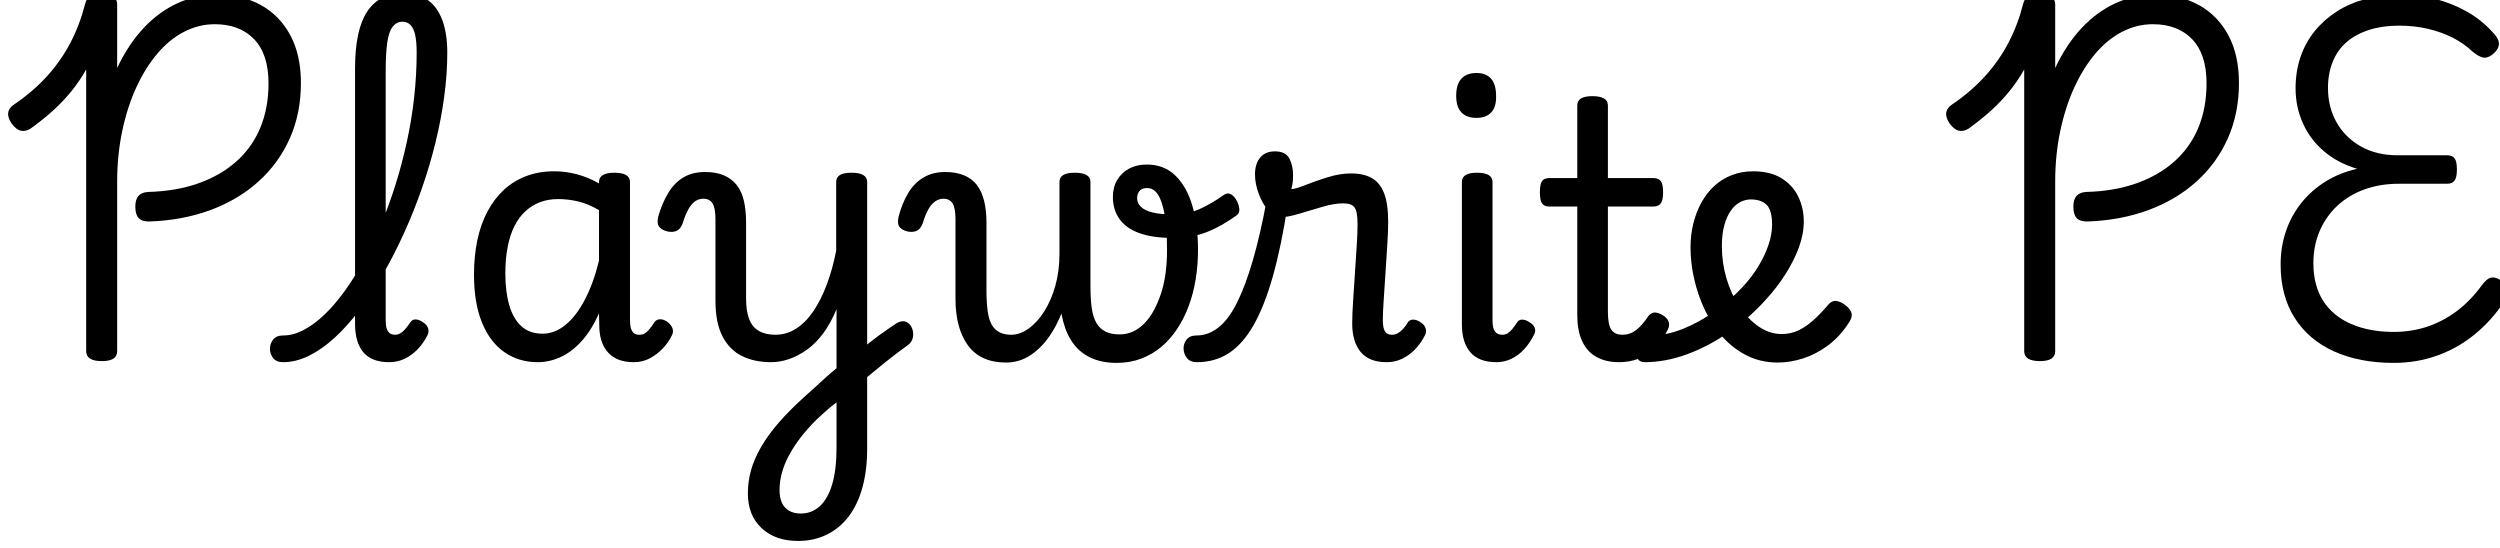
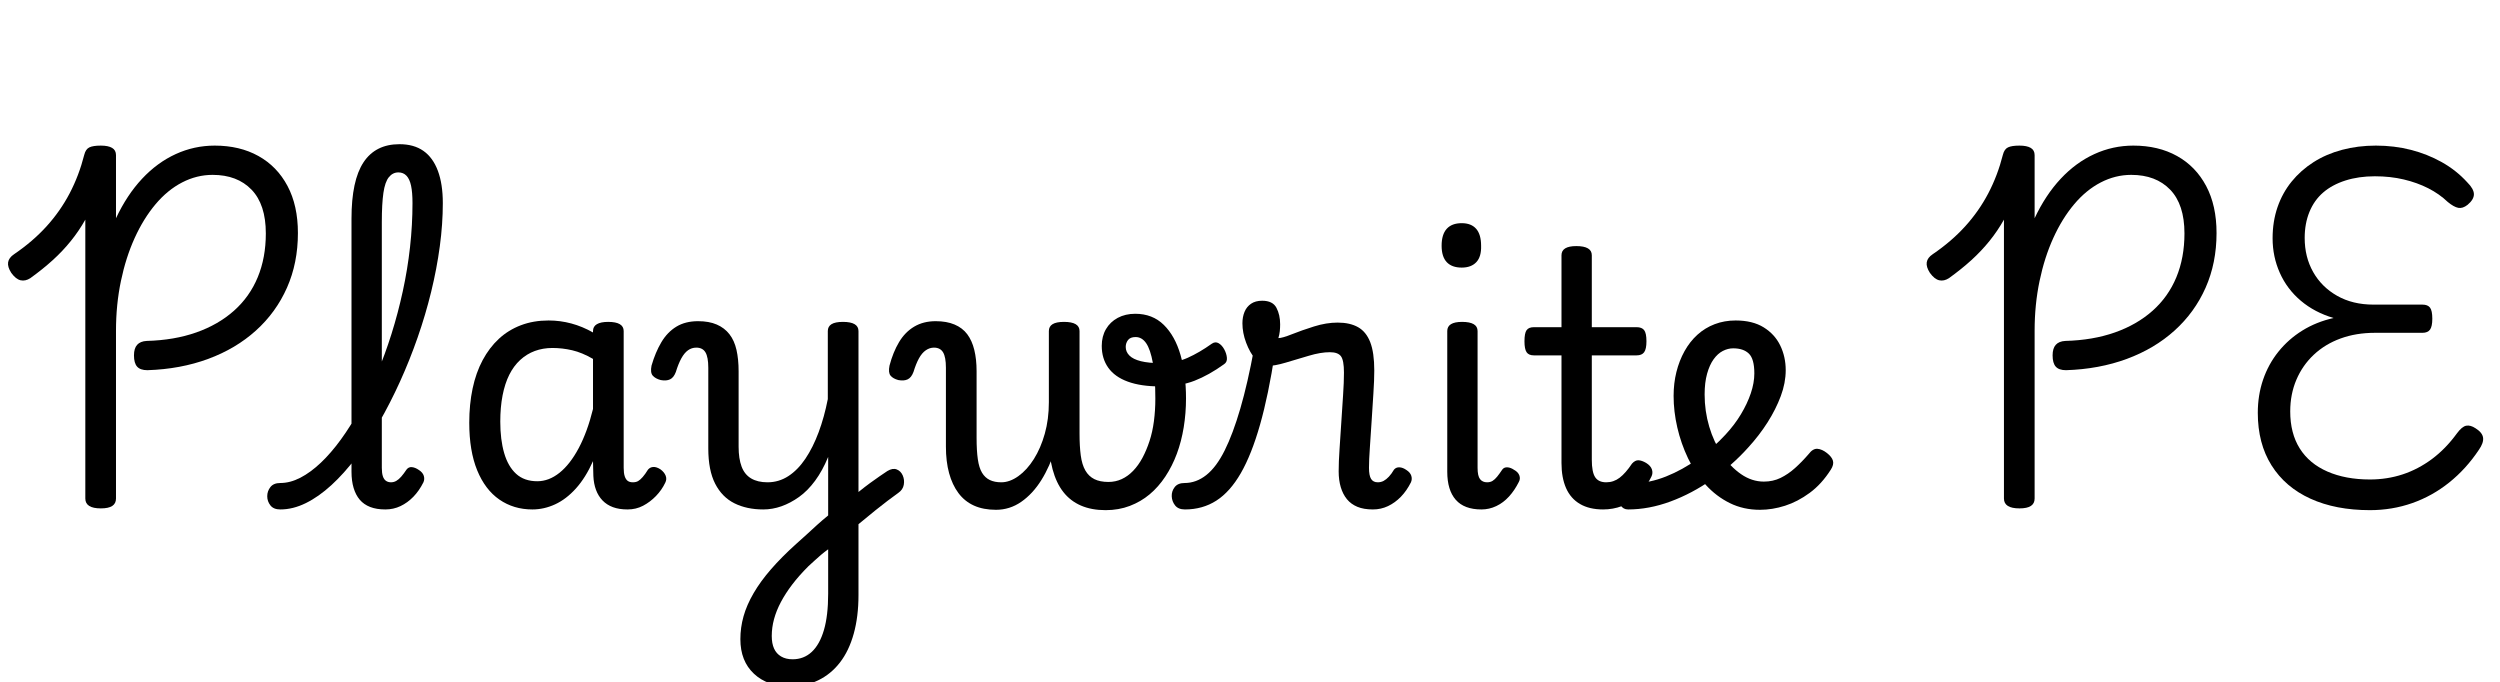
- <svg xmlns="http://www.w3.org/2000/svg" baseProfile="tiny" height="100%" version="1.2" width="100%">
-   <defs />
-   <g>
-     <path d="M418 378Q398 378 389.0 388.0Q380 398 380 420Q380 440 389.0 450.0Q398 460 416 461Q494 463 556.5 485.0Q619 507 663.5 546.5Q708 586 731.0 641.5Q754 697 754 766Q754 848 713.5 890.0Q673 932 603 932Q558 932 516.5 910.5Q475 889 441.0 848.5Q407 808 382.0 753.0Q357 698 343.0 631.0Q329 564 329 490V14Q329 0 318.5 -7.0Q308 -14 286 -14Q264 -14 253.0 -7.0Q242 0 242 14V805Q224 773 201.0 744.5Q178 716 150.0 690.5Q122 665 86 639Q72 630 58.5 633.0Q45 636 32 654Q21 671 23.0 684.0Q25 697 40 707Q93 743 132.0 786.0Q171 829 197.5 879.5Q224 930 239 989Q243 1005 253.5 1010.0Q264 1015 286 1015Q307 1015 318.0 1008.5Q329 1002 329 988V809Q360 875 403.0 921.0Q446 967 498.5 991.0Q551 1015 609 1015Q680 1015 733.0 985.5Q786 956 815.5 900.5Q845 845 845 767Q845 682 814.0 612.0Q783 542 726.0 490.5Q669 439 590.5 410.0Q512 381 418 378Z" transform="translate(0.0, 72) scale(0.072, -0.072)" />
-     <path d="M-79 -17Q-98 -17 -107.0 -5.5Q-116 6 -116.0 20.5Q-116 35 -107.0 46.5Q-98 58 -79 58Q-51 58 -22.0 73.0Q7 88 36.0 115.5Q65 143 93.0 181.5Q121 220 146.5 267.0Q172 314 195.0 368.0Q218 422 236.5 481.0Q255 540 268.5 602.0Q282 664 289.0 727.0Q296 790 296 852Q296 867 309.0 874.5Q322 882 339.0 882.0Q356 882 369.0 874.5Q382 867 382 852Q382 793 373.5 729.5Q365 666 349.0 600.5Q333 535 310.5 470.5Q288 406 260.5 345.5Q233 285 201.5 230.0Q170 175 136.0 130.0Q102 85 66.0 52.0Q30 19 -6.5 1.0Q-43 -17 -79 -17ZM219 -17Q194 -17 176.0 -10.0Q158 -3 146.5 10.5Q135 24 129.0 44.0Q123 64 123 90V808Q123 916 157.0 967.5Q191 1019 259 1019Q300 1019 327.0 1000.0Q354 981 368.0 943.5Q382 906 382 852Q382 833 369.0 824.0Q356 815 339.0 815.0Q322 815 309.0 824.0Q296 833 296 852Q296 882 292.0 901.0Q288 920 279.0 929.5Q270 939 256 939Q240 939 229.0 925.5Q218 912 213.5 881.0Q209 850 209 798V101Q209 86 212.0 77.0Q215 68 221.0 64.0Q227 60 235 60Q243 60 250.0 64.0Q257 68 264.0 76.0Q271 84 279 96Q285 104 294.5 103.0Q304 102 314 95Q325 88 328.0 78.5Q331 69 327 60Q315 36 298.5 19.0Q282 2 262.0 -7.5Q242 -17 219 -17Z" transform="translate(62.928, 72) scale(0.072, -0.072)" />
-     <path d="M242 -17Q189 -17 148.5 11.0Q108 39 85.5 94.0Q63 149 63 229Q63 281 72.5 326.0Q82 371 101.0 406.5Q120 442 147.0 467.0Q174 492 209.5 505.5Q245 519 288 519Q321 519 352.5 510.5Q384 502 414 485V489Q414 502 425.0 508.5Q436 515 457 515Q479 515 490.0 508.5Q501 502 501 489V101Q501 86 504.0 77.0Q507 68 512.5 64.0Q518 60 527 60Q536 60 542.0 63.5Q548 67 555.0 75.0Q562 83 570 96Q576 103 585.0 103.5Q594 104 605 97Q616 89 620.0 79.0Q624 69 619 59Q609 38 592.5 21.0Q576 4 556.0 -6.5Q536 -17 512 -17Q488 -17 470.5 -10.5Q453 -4 441.0 8.5Q429 21 422.5 38.5Q416 56 415 78Q415 87 414.5 98.0Q414 109 414 120Q393 73 365.5 42.5Q338 12 306.5 -2.5Q275 -17 242 -17ZM151 232Q151 181 162.0 143.0Q173 105 196.0 84.0Q219 63 256 63Q289 63 319.0 87.0Q349 111 373.5 157.0Q398 203 414 268V410Q383 428 355.0 434.5Q327 441 299 441Q272 441 249.0 432.5Q226 424 207.5 407.0Q189 390 176.5 365.0Q164 340 157.5 306.5Q151 273 151 232Z" transform="translate(91.296, 72) scale(0.072, -0.072)" />
-     <path d="M516 9Q532 22 547.5 34.5Q563 47 578.0 58.0Q593 69 605.5 77.5Q618 86 627 92Q642 101 653.5 96.5Q665 92 670.5 79.5Q676 67 673.5 53.0Q671 39 658 30Q644 20 627.5 7.5Q611 -5 593.0 -19.5Q575 -34 557.0 -49.0Q539 -64 522 -77ZM351 -519Q287 -519 248.5 -483.0Q210 -447 210 -385Q210 -352 219.0 -320.0Q228 -288 247.5 -254.5Q267 -221 297.0 -186.5Q327 -152 368 -115Q383 -102 397.5 -88.5Q412 -75 427.5 -61.0Q443 -47 459 -34V132Q443 93 422.0 64.5Q401 36 376.5 18.5Q352 1 326.5 -8.0Q301 -17 275 -17Q228 -17 193.0 0.5Q158 18 138.5 56.0Q119 94 119 156V385Q119 415 111.0 428.5Q103 442 85 442Q72 442 61.5 434.5Q51 427 42.5 411.5Q34 396 27 373Q21 357 10.5 352.0Q0 347 -16 350Q-31 354 -38.5 362.5Q-46 371 -42 391Q-31 429 -14.0 457.5Q3 486 28.5 501.5Q54 517 90 517Q121 517 143.0 507.5Q165 498 179.0 480.0Q193 462 199.0 435.5Q205 409 205 375V161Q205 127 213.5 104.5Q222 82 240.5 71.0Q259 60 287 60Q319 60 346.0 77.5Q373 95 394.5 127.0Q416 159 432.0 202.0Q448 245 458 296V489Q458 502 468.5 508.5Q479 515 501 515Q523 515 534.0 508.5Q545 502 545 489V-260Q545 -321 531.5 -369.5Q518 -418 492.5 -451.0Q467 -484 431.0 -501.5Q395 -519 351 -519ZM358 -442Q390 -442 412.5 -421.0Q435 -400 447.0 -359.0Q459 -318 459 -256V-130Q448 -138 438.5 -146.0Q429 -154 420.5 -162.0Q412 -170 403 -178Q376 -205 357.0 -230.0Q338 -255 325.0 -279.5Q312 -304 305.5 -328.0Q299 -352 299 -376Q299 -397 305.5 -411.5Q312 -426 325.5 -434.0Q339 -442 358 -442Z" transform="translate(136.08, 72) scale(0.072, -0.072)" />
-     <path d="M270 -18Q234 -18 207.5 -6.0Q181 6 163.5 29.5Q146 53 137.0 86.0Q128 119 128 161V385Q128 415 120.0 428.5Q112 442 94 442Q82 442 71.0 434.5Q60 427 51.5 411.5Q43 396 36 373Q30 357 19.5 352.0Q9 347 -7 350Q-22 354 -29.0 362.5Q-36 371 -32 391Q-22 429 -5.0 457.5Q12 486 38.0 501.5Q64 517 99 517Q130 517 152.5 507.5Q175 498 188.5 480.0Q202 462 208.5 435.5Q215 409 215 375V186Q215 150 218.5 125.5Q222 101 230.5 87.0Q239 73 252.5 66.5Q266 60 285 60Q309 60 333.5 77.5Q358 95 377.5 126.0Q397 157 408.5 198.0Q420 239 420 287L460 264Q454 207 438.5 156.0Q423 105 398.5 66.0Q374 27 341.5 4.5Q309 -18 270 -18ZM581 -19Q541 -19 511.0 -6.0Q481 7 461.0 32.5Q441 58 430.5 97.0Q420 136 420 189V489Q420 502 430.5 508.5Q441 515 463 515Q485 515 496.0 508.5Q507 502 507 489V198Q507 162 510.5 136.0Q514 110 523.5 93.5Q533 77 549.0 69.0Q565 61 589 61Q609 61 626.5 69.0Q644 77 659.0 92.5Q674 108 685.5 129.5Q697 151 705.5 177.0Q714 203 718.0 233.5Q722 264 722 297Q722 360 715.0 398.5Q708 437 696.0 454.5Q684 472 666 472Q651 472 644.5 463.5Q638 455 638 444Q638 430 648.5 419.5Q659 409 681.0 403.5Q703 398 737 398Q780 398 813.5 413.0Q847 428 882 453Q892 460 901.5 454.5Q911 449 917.5 437.0Q924 425 925.0 413.0Q926 401 917 395Q874 364 833.0 348.0Q792 332 735 332Q681 332 644.0 345.5Q607 359 588.5 385.0Q570 411 570 447Q570 474 582.0 494.5Q594 515 615.5 526.5Q637 538 665 538Q714 538 746.0 506.5Q778 475 793.5 421.0Q809 367 809 298Q809 256 802.5 216.0Q796 176 783.0 141.0Q770 106 750.5 76.5Q731 47 706.0 26.0Q681 5 649.5 -7.0Q618 -19 581 -19Z" transform="translate(183.96, 72) scale(0.072, -0.072)" />
-     <path d="M-82 -17Q-101 -17 -110.0 -5.5Q-119 6 -119.5 20.5Q-120 35 -111.0 46.5Q-102 58 -83 58Q-50 58 -21.5 80.5Q7 103 30.5 150.0Q54 197 75.0 269.0Q96 341 114 439L173 426Q155 308 131.0 223.5Q107 139 76.5 86.0Q46 33 7.0 8.0Q-32 -17 -82 -17ZM451 -17Q425 -17 407.0 -9.5Q389 -2 377.5 12.0Q366 26 360.0 46.0Q354 66 354 91Q354 118 356.5 154.5Q359 191 361.5 230.5Q364 270 366.5 307.0Q369 344 369 371Q369 406 360.5 417.5Q352 429 329 429Q303 429 269.5 419.0Q236 409 204.0 399.5Q172 390 152 390Q134 390 118.0 409.0Q102 428 91.5 456.0Q81 484 81 511Q81 529 87.0 543.5Q93 558 105.5 566.5Q118 575 137 575Q167 575 177.5 555.0Q188 535 188 508Q188 498 187.0 488.5Q186 479 183 469Q194 469 221.5 480.0Q249 491 284.0 502.0Q319 513 351 513Q386 513 409.0 500.0Q432 487 443.5 457.5Q455 428 455 377Q455 350 452.5 312.0Q450 274 447.5 234.0Q445 194 442.5 158.5Q440 123 440 101Q440 79 446.0 69.5Q452 60 465 60Q474 60 481.5 64.0Q489 68 496.5 76.0Q504 84 511 96Q517 103 526.5 102.5Q536 102 546 95Q557 88 560.0 78.5Q563 69 559 60Q547 36 530.5 19.0Q514 2 494.0 -7.5Q474 -17 451 -17Z" transform="translate(247.896, 72) scale(0.072, -0.072)" />
-     <path d="M191 -17Q142 -17 118.0 10.5Q94 38 94 90V489Q94 502 104.5 508.5Q115 515 136 515Q158 515 169.0 508.5Q180 502 180 489V101Q180 78 187.0 69.0Q194 60 207 60Q216 60 222.5 64.0Q229 68 235.5 76.0Q242 84 250 96Q255 103 264.5 102.5Q274 102 284 95Q295 89 298.5 79.5Q302 70 297 61Q285 37 269.0 19.5Q253 2 233.0 -7.5Q213 -17 191 -17ZM135 669Q107 669 92.5 684.5Q78 700 78 731Q78 763 92.5 779.0Q107 795 135 795Q162 795 176.0 779.0Q190 763 190 731Q191 700 176.5 684.5Q162 669 135 669Z" transform="translate(288.792, 72) scale(0.072, -0.072)" />
-     <path d="M236 -17Q197 -17 170.5 -1.5Q144 14 131.0 43.5Q118 73 118 115V420H40Q25 420 19.0 429.0Q13 438 13 460Q13 483 19.0 491.5Q25 500 40 500H118V704Q118 717 128.5 723.5Q139 730 160 730Q182 730 193.0 723.5Q204 717 204 704V500H331Q346 500 352.5 491.5Q359 483 359 460Q359 438 352.5 429.0Q346 420 331 420H204V124Q204 89 213.5 74.5Q223 60 245 60Q266 60 283.0 73.0Q300 86 318 113Q327 123 336.5 122.5Q346 122 358 115Q371 107 374.5 96.5Q378 86 373 76Q357 43 336.0 22.5Q315 2 289.5 -7.5Q264 -17 236 -17Z" transform="translate(310.392, 72) scale(0.072, -0.072)" />
-     <path d="M294 -18Q247 -18 208.5 1.0Q170 20 140.0 53.0Q110 86 90.0 128.0Q70 170 59.5 215.5Q49 261 49 305Q49 341 57.0 373.0Q65 405 80.0 432.0Q95 459 116.5 478.5Q138 498 165.5 508.5Q193 519 225 519Q273 519 304.5 499.5Q336 480 351.5 448.0Q367 416 367 378Q367 342 353.0 304.5Q339 267 315.5 230.0Q292 193 260 158Q215 108 158.0 68.0Q101 28 40.0 5.5Q-21 -17 -80 -17Q-94 -17 -101.0 -5.5Q-108 6 -106.5 20.5Q-105 35 -94.0 46.5Q-83 58 -61 58Q-19 58 27.5 76.5Q74 95 118.0 126.5Q162 158 196 195Q222 223 240.0 253.0Q258 283 268.0 312.5Q278 342 278 369Q278 410 262.5 425.0Q247 440 218 440Q203 440 188.5 432.5Q174 425 162.5 409.0Q151 393 144.0 368.0Q137 343 137 309Q137 262 150.0 218.0Q163 174 186.5 139.0Q210 104 240.5 83.0Q271 62 305 62Q331 62 352.5 72.5Q374 83 393.5 100.5Q413 118 432 140Q444 156 457.0 155.0Q470 154 484 143Q498 132 501.0 121.0Q504 110 495 96Q469 55 435.0 30.0Q401 5 365.0 -6.5Q329 -18 294 -18Z" transform="translate(338.256, 72) scale(0.072, -0.072)" />
-     <path d="M418 378Q398 378 389.0 388.0Q380 398 380 420Q380 440 389.0 450.0Q398 460 416 461Q494 463 556.5 485.0Q619 507 663.5 546.5Q708 586 731.0 641.5Q754 697 754 766Q754 848 713.5 890.0Q673 932 603 932Q558 932 516.5 910.5Q475 889 441.0 848.5Q407 808 382.0 753.0Q357 698 343.0 631.0Q329 564 329 490V14Q329 0 318.5 -7.0Q308 -14 286 -14Q264 -14 253.0 -7.0Q242 0 242 14V805Q224 773 201.0 744.5Q178 716 150.0 690.5Q122 665 86 639Q72 630 58.5 633.0Q45 636 32 654Q21 671 23.0 684.0Q25 697 40 707Q93 743 132.0 786.0Q171 829 197.5 879.5Q224 930 239 989Q243 1005 253.5 1010.0Q264 1015 286 1015Q307 1015 318.0 1008.5Q329 1002 329 988V809Q360 875 403.0 921.0Q446 967 498.5 991.0Q551 1015 609 1015Q680 1015 733.0 985.5Q786 956 815.5 900.5Q845 845 845 767Q845 682 814.0 612.0Q783 542 726.0 490.5Q669 439 590.5 410.0Q512 381 418 378Z" transform="translate(391.824, 72) scale(0.072, -0.072)" />
-     <path d="M406 -19Q309 -19 237.5 13.5Q166 46 127.0 108.0Q88 170 88 257Q88 307 103.0 351.0Q118 395 146.5 430.5Q175 466 214.5 490.5Q254 515 303 526Q249 542 210.0 575.0Q171 608 150.5 654.0Q130 700 130 752Q130 800 144.0 840.5Q158 881 184.0 913.0Q210 945 246.0 968.0Q282 991 327.0 1003.0Q372 1015 423 1015Q475 1015 522.0 1003.0Q569 991 610.0 968.0Q651 945 682 911Q701 892 701.0 877.0Q701 862 683 847Q669 836 656.5 838.5Q644 841 627 855Q603 878 571.5 894.0Q540 910 502.0 919.0Q464 928 420 928Q374 928 336.5 916.0Q299 904 273.5 882.0Q248 860 234.5 827.0Q221 794 221 753Q221 699 245.0 656.5Q269 614 313.0 589.0Q357 564 416 564H555Q570 564 576.5 555.5Q583 547 583 524Q583 502 576.5 493.0Q570 484 555 484H420Q367 484 323.0 468.0Q279 452 247.0 422.0Q215 392 197.5 351.0Q180 310 180 261Q180 199 207.0 156.0Q234 113 285.5 90.5Q337 68 406 68Q455 68 499.0 82.5Q543 97 582.0 126.0Q621 155 653 199Q667 218 679.0 220.5Q691 223 706 213Q725 201 727.0 186.5Q729 172 715 152Q679 98 631.0 59.5Q583 21 526.0 1.0Q469 -19 406 -19Z" transform="translate(454.752, 72) scale(0.072, -0.072)" />
-   </g>
+ <svg xmlns="http://www.w3.org/2000/svg" width="99.274" height="27.048" viewBox="0 0 99.274 27.048">
+   <path transform="translate(0 19.992) scale(.014 -.014)" d="m418 378q-20 0-29 10t-9 32q0 20 9 30t27 11q78 2 140.5 24t107 61.5 67.5 95 23 124.5q0 82-40.5 124t-110.5 42q-45 0-86.5-21.5t-75.5-62-59-95.5-39-122-14-141v-476q0-14-10.5-21t-32.5-7-33 7-11 21v791q-18-32-41-60.5t-51-54-64-51.5q-14-9-27.5-6t-26.5 21q-11 17-9 30t17 23q53 36 92 79t65.5 93.5 41.5 109.5q4 16 14.5 21t32.5 5q21 0 32-6.5t11-20.5v-179q31 66 74 112t95.5 70 110.5 24q71 0 124-29.5t82.5-85 29.5-133.5q0-85-31-155t-88-121.5-135.5-80.5-172.5-32z" />
+   <path transform="translate(12.236 19.992) scale(.014 -.014)" d="m-79-17q-19 0-28 11.5t-9 26 9 26 28 11.5q28 0 57 15t58 42.5 57 66 53.5 85.5 48.5 101 41.5 113 32 121 20.5 125 7 125q0 15 13 22.5t30 7.5 30-7.5 13-22.5q0-59-8.5-122.5t-24.5-129-38.5-130-50-125-59-115.5-65.5-100-70-78-72.5-51-72.5-18zm298 0q-25 0-43 7t-29.5 20.5-17.5 33.5-6 46v718q0 108 34 159.5t102 51.5q41 0 68-19t41-56.5 14-91.5q0-19-13-28t-30-9-30 9-13 28q0 30-4 49t-13 28.5-23 9.5q-16 0-27-13.5t-15.5-44.5-4.5-83v-697q0-15 3-24t9-13 14-4 15 4 14 12 15 20q6 8 15.5 7t19.5-8q11-7 14-16.5t-1-18.5q-12-24-28.5-41t-36.5-26.5-43-9.5z" />
+   <path transform="translate(17.752 19.992) scale(.014 -.014)" d="m242-17q-53 0-93.5 28t-63 83-22.5 135q0 52 9.5 97t28.5 80.5 46 60.5 62.5 38.5 78.5 13.5q33 0 64.5-8.5t61.5-25.5v4q0 13 11 19.5t32 6.5q22 0 33-6.5t11-19.5v-388q0-15 3-24t8.5-13 14.5-4 15 3.5 13 11.5 15 21q6 7 15 7.5t20-6.5q11-8 15-18t-1-20q-10-21-26.5-38t-36.5-27.5-44-10.5-41.5 6.5-29.5 19-18.5 30-7.5 39.5q0 9-0.5 20t-0.5 22q-21-47-48.5-77.5t-59-45-64.5-14.5zm-91 249q0-51 11-89t34-59 60-21q33 0 63 24t54.5 70 40.5 111v142q-31 18-59 24.5t-56 6.5q-27 0-50-8.5t-41.5-25.5-31-42-19-58.5-6.5-74.5z" />
+   <path transform="translate(26.46 19.992) scale(.014 -.014)" d="m516 9q16 13 31.5 25.5t30.5 23.5 27.5 19.5 21.5 14.5q15 9 26.5 4.5t17-17 3-26.5-15.5-23q-14-10-30.5-22.5t-34.5-27-36-29.5-35-28zm-165-528q-64 0-102.5 36t-38.5 98q0 33 9 65t28.5 65.5 49.5 68 71 71.5q15 13 29.5 26.5t30 27.5 31.5 27v166q-16-39-37-67.5t-45.5-46-50-26.5-51.5-9q-47 0-82 17.5t-54.5 55.5-19.5 100v229q0 30-8 43.5t-26 13.5q-13 0-23.5-7.5t-19-23-15.5-38.5q-6-16-16.5-21t-26.5-2q-15 4-22.5 12.5t-3.5 28.5q11 38 28 66.5t42.5 44 61.5 15.5q31 0 53-9.5t36-27.5 20-44.5 6-60.5v-214q0-34 8.5-56.5t27-33.5 46.5-11q32 0 59 17.5t48.5 49.5 37.5 75 26 94v193q0 13 10.5 19.5t32.5 6.5 33-6.5 11-19.5v-749q0-61-13.5-109.5t-39-81.5-61.5-50.5-80-17.5zm7 77q32 0 54.5 21t34.5 62 12 103v126q-11-8-20.5-16t-18-16-17.5-16q-27-27-46-52t-32-49.5-19.5-48.5-6.5-48q0-21 6.5-35.5t20-22.5 32.5-8z" />
+   <path transform="translate(35.77 19.992) scale(.014 -.014)" d="m270-18q-36 0-62.5 12t-44 35.5-26.5 56.5-9 75v224q0 30-8 43.5t-26 13.5q-12 0-23-7.5t-19.5-23-15.5-38.5q-6-16-16.5-21t-26.5-2q-15 4-22 12.5t-3 28.5q10 38 27 66.5t43 44 61 15.5q31 0 53.5-9.5t36-27.5 20-44.5 6.5-60.5v-189q0-36 3.5-60.5t12-38.5 22-20.5 32.5-6.5q24 0 48.5 17.5t44 48.5 31 72 11.5 89l40-23q-6-57-21.5-108t-40-90-57-61.5-71.5-22.5zm311-1q-40 0-70 13t-50 38.5-30.5 64.5-10.5 92v300q0 13 10.5 19.5t32.5 6.5 33-6.5 11-19.5v-291q0-36 3.5-62t13-42.5 25.5-24.5 40-8q20 0 37.5 8t32.5 23.5 26.5 37 20 47.5 12.5 56.5 4 63.5q0 63-7 101.5t-19 56-30 17.5q-15 0-21.5-8.5t-6.5-19.5q0-14 10.5-24.5t32.5-16 56-5.5q43 0 76.5 15t68.5 40q10 7 19.5 1.5t16-17.5 7.5-24-8-18q-43-31-84-47t-98-16q-54 0-91 13.5t-55.5 39.5-18.5 62q0 27 12 47.5t33.5 32 49.5 11.5q49 0 81-31.5t47.5-85.5 15.5-123q0-42-6.5-82t-19.5-75-32.5-64.5-44.5-50.5-56.5-33-68.5-12z" />
+   <path transform="translate(48.202 19.992) scale(.014 -.014)" d="m-82-17q-19 0-28 11.5t-9.5 26 8.5 26 28 11.5q33 0 61.5 22.5t52 69.5 44.5 119 39 170l59-13q-18-118-42-202.5t-54.5-137.5-69.5-78-89-25zm533 0q-26 0-44 7.5t-29.5 21.5-17.5 34-6 45q0 27 2.5 63.5t5 76 5 76.5 2.5 64q0 35-8.5 46.5t-31.5 11.5q-26 0-59.5-10t-65.5-19.5-52-9.5q-18 0-34 19t-26.5 47-10.5 55q0 18 6 32.5t18.5 23 31.5 8.5q30 0 40.5-20t10.5-47q0-10-1-19.5t-4-19.5q11 0 38.5 11t62.5 22 67 11q35 0 58-13t34.5-42.5 11.5-80.5q0-27-2.5-65t-5-78-5-75.5-2.5-57.5 6-31.5 19-9.5q9 0 16.5 4t15 12 14.5 20q6 7 15.5 6.5t19.5-7.5q11-7 14-16.5t-1-18.5q-12-24-28.5-41t-36.5-26.5-43-9.5z" />
+   <path transform="translate(56.154 19.992) scale(.014 -.014)" d="m191-17q-49 0-73 27.5t-24 79.5v399q0 13 10.5 19.5t31.5 6.5q22 0 33-6.5t11-19.5v-388q0-23 7-32t20-9q9 0 15.5 4t13 12 14.5 20q5 7 14.5 6.5t19.5-7.5q11-6 14.5-15.5t-1.5-18.5q-12-24-28-41.5t-36-27-42-9.5zm-56 686q-28 0-42.5 15.5t-14.5 46.5q0 32 14.5 48t42.5 16q27 0 41-16t14-48q1-31-13.5-46.5t-41.5-15.5z" />
+   <path transform="translate(60.354 19.992) scale(.014 -.014)" d="m236-17q-39 0-65.5 15.5t-39.5 45-13 71.5v305h-78q-15 0-21 9t-6 31q0 23 6 31.5t21 8.5h78v204q0 13 10.5 19.5t31.5 6.5q22 0 33-6.5t11-19.5v-204h127q15 0 21.5-8.5t6.5-31.5q0-22-6.5-31t-21.5-9h-127v-296q0-35 9.5-49.5t31.5-14.5q21 0 38 13t35 40q9 10 18.5 9.5t21.5-7.5q13-8 16.5-18.5t-1.5-20.5q-16-33-37-53.5t-46.5-30-53.5-9.5z" />
+   <path transform="translate(65.772 19.992) scale(.014 -.014)" d="m294-18q-47 0-85.5 19t-68.5 52-50 75-30.5 87.5-10.5 89.5q0 36 8 68t23 59 36.5 46.5 49 30 59.5 10.5q48 0 79.5-19.5t47-51.5 15.5-70q0-36-14-73.5t-37.5-74.5-55.5-72q-45-50-102-90t-118-62.5-120-22.5q-14 0-21 11.5t-5.5 26 12.5 26 33 11.5q42 0 88.5 18.5t90.5 50 78 68.5q26 28 44 58t28 59.5 10 56.5q0 41-15.5 56t-44.5 15q-15 0-29.5-7.5t-26-23.5-18.5-41-7-59q0-47 13-91t36.5-79 54-56 64.5-21q26 0 47.5 10.5t41 28 38.5 39.5q12 16 25 15t27-12 17-22-6-25q-26-41-60-66t-70-36.5-71-11.5z" />
+   <path transform="translate(76.188 19.992) scale(.014 -.014)" d="m418 378q-20 0-29 10t-9 32q0 20 9 30t27 11q78 2 140.5 24t107 61.5 67.5 95 23 124.5q0 82-40.5 124t-110.5 42q-45 0-86.5-21.5t-75.5-62-59-95.5-39-122-14-141v-476q0-14-10.5-21t-32.5-7-33 7-11 21v791q-18-32-41-60.5t-51-54-64-51.5q-14-9-27.5-6t-26.5 21q-11 17-9 30t17 23q53 36 92 79t65.5 93.5 41.5 109.5q4 16 14.5 21t32.5 5q21 0 32-6.5t11-20.5v-179q31 66 74 112t95.5 70 110.5 24q71 0 124-29.5t82.5-85 29.5-133.5q0-85-31-155t-88-121.5-135.5-80.5-172.5-32z" />
+   <path transform="translate(88.424 19.992) scale(.014 -.014)" d="m406-19q-97 0-168.5 32.5t-110.5 94.5-39 149q0 50 15 94t43.5 79.5 68 60 88.5 35.5q-54 16-93 49t-59.5 79-20.5 98q0 48 14 88.5t40 72.5 62 55 81 35 96 12q52 0 99-12t88-35 72-57q19-19 19-34t-18-30q-14-11-26.5-8.5t-29.5 16.5q-24 23-55.5 39t-69.5 25-82 9q-46 0-83.5-12t-63-34-39-55-13.5-74q0-54 24-96.5t68-67.5 103-25h139q15 0 21.5-8.5t6.5-31.5q0-22-6.5-31t-21.5-9h-135q-53 0-97-16t-76-46-49.5-71-17.5-90q0-62 27-105t78.5-65.5 120.5-22.5q49 0 93 14.5t83 43.5 71 73q14 19 26 21.5t27-7.5q19-12 21-26.5t-12-34.5q-36-54-84-92.5t-105-58.5-120-20z" />
</svg>
